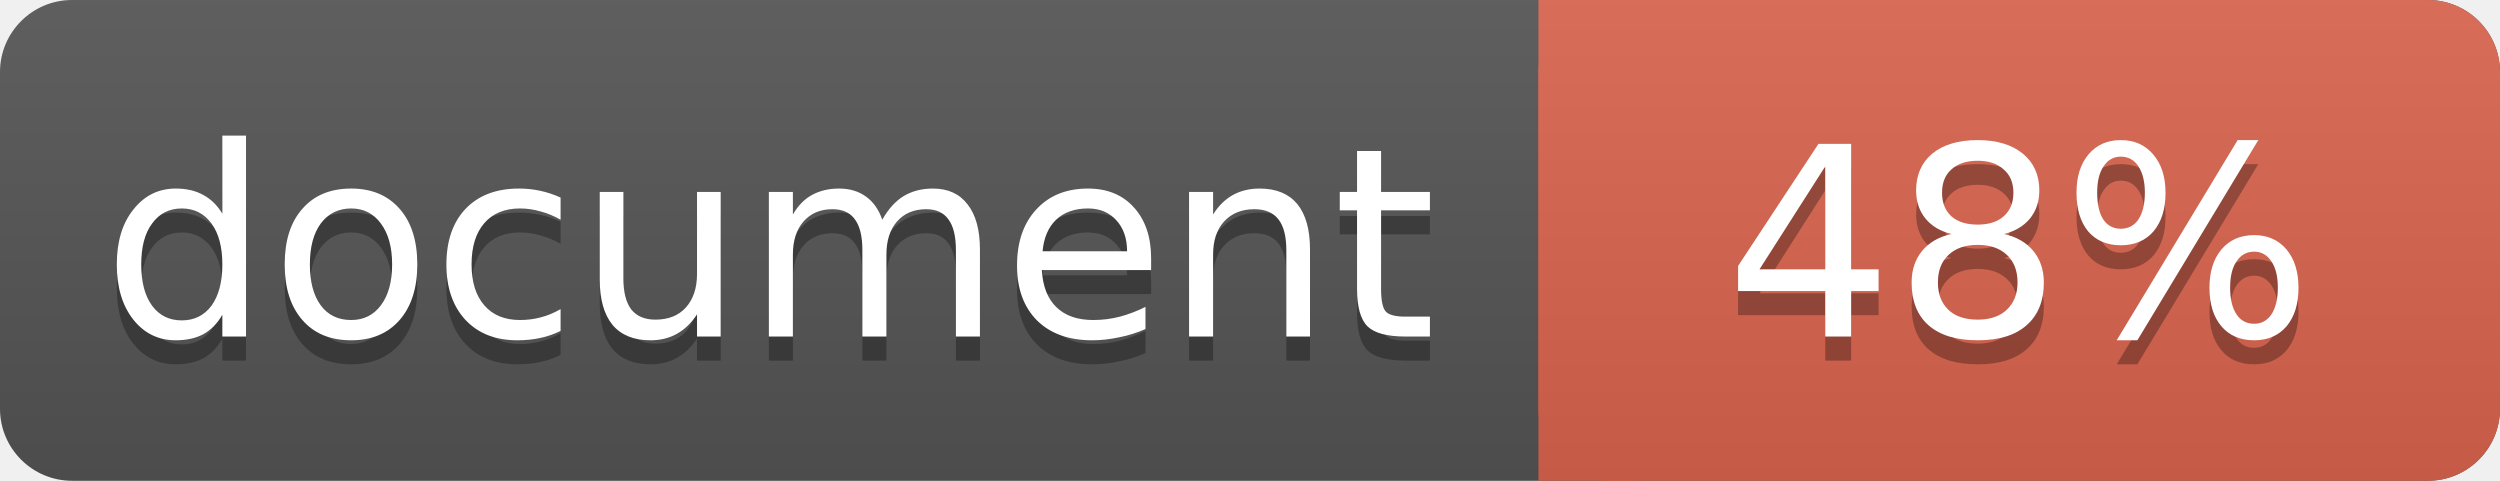
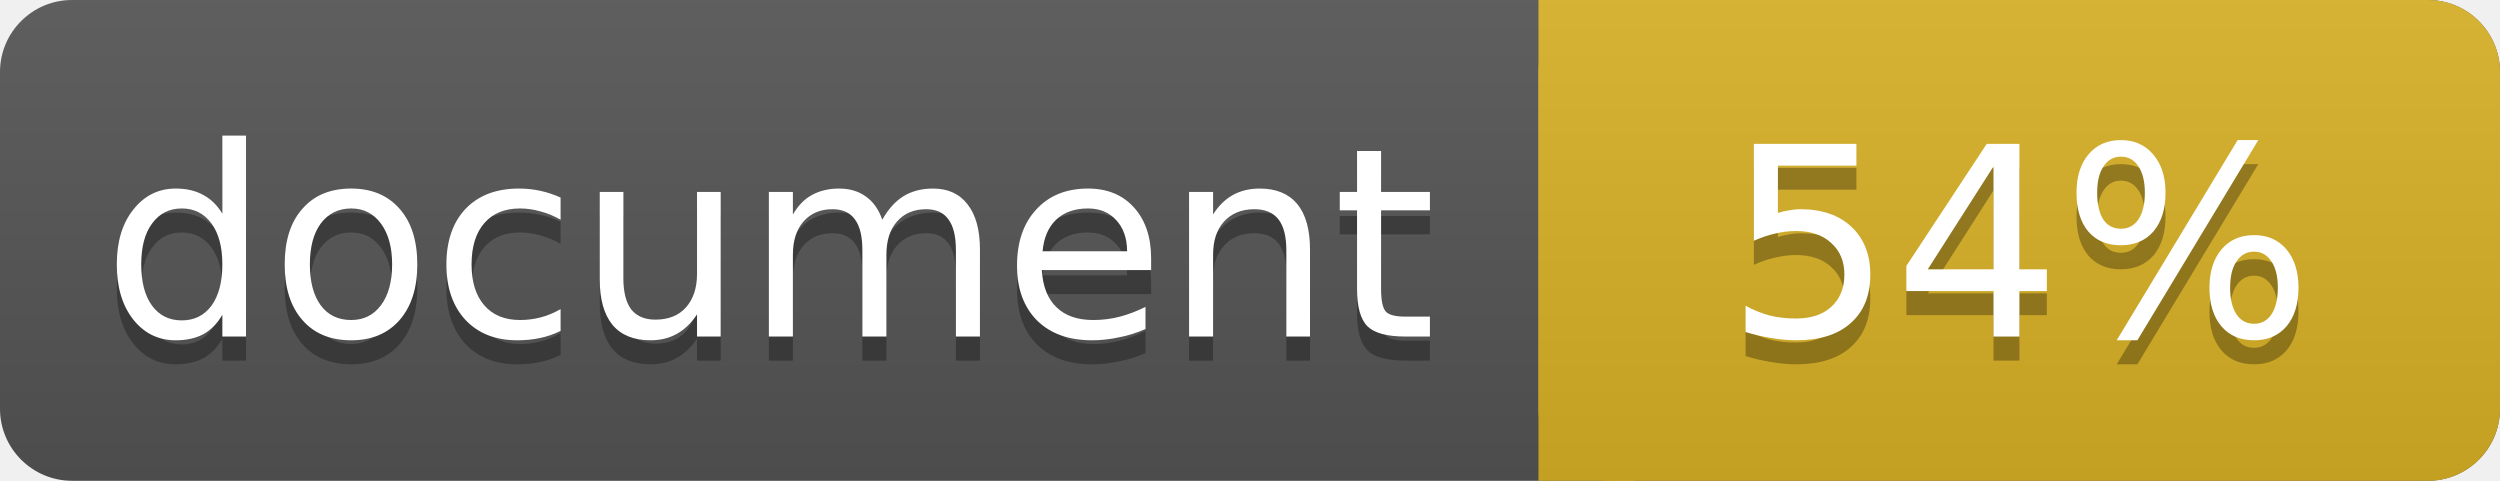
<svg xmlns="http://www.w3.org/2000/svg" width="104" height="20">
  <linearGradient id="a" x2="0" y2="100%">
    <stop offset="0" stop-color="#bbb" stop-opacity=".1" />
    <stop offset="1" stop-opacity=".1" />
  </linearGradient>
  <rect rx="3" width="104" height="20" fill="#555" />
-   <rect rx="3" x="64" width="40" height="20" fill="#db654f" />
-   <path fill="#db654f" d="M64 0h4v20h-4z" />
+   <rect rx="3" x="64" width="40" height="20" fill="#dab226" />
+   <path fill="#dab226" d="M64 0h4v20h-4z" />
  <rect rx="3" width="104" height="20" fill="url(#a)" />
  <g fill="#fff" text-anchor="middle" font-family="DejaVu Sans,Verdana,Geneva,sans-serif" font-size="11">
    <text x="32" y="15" fill="#010101" fill-opacity=".3">document</text>
    <text x="32" y="14">document</text>
-     <text x="84" y="15" fill="#010101" fill-opacity=".3">48%</text>
-     <text x="84" y="14">48%</text>
+     <text x="84" y="15" fill="#010101" fill-opacity=".3">54%</text>
+     <text x="84" y="14">54%</text>
  </g>
</svg>
